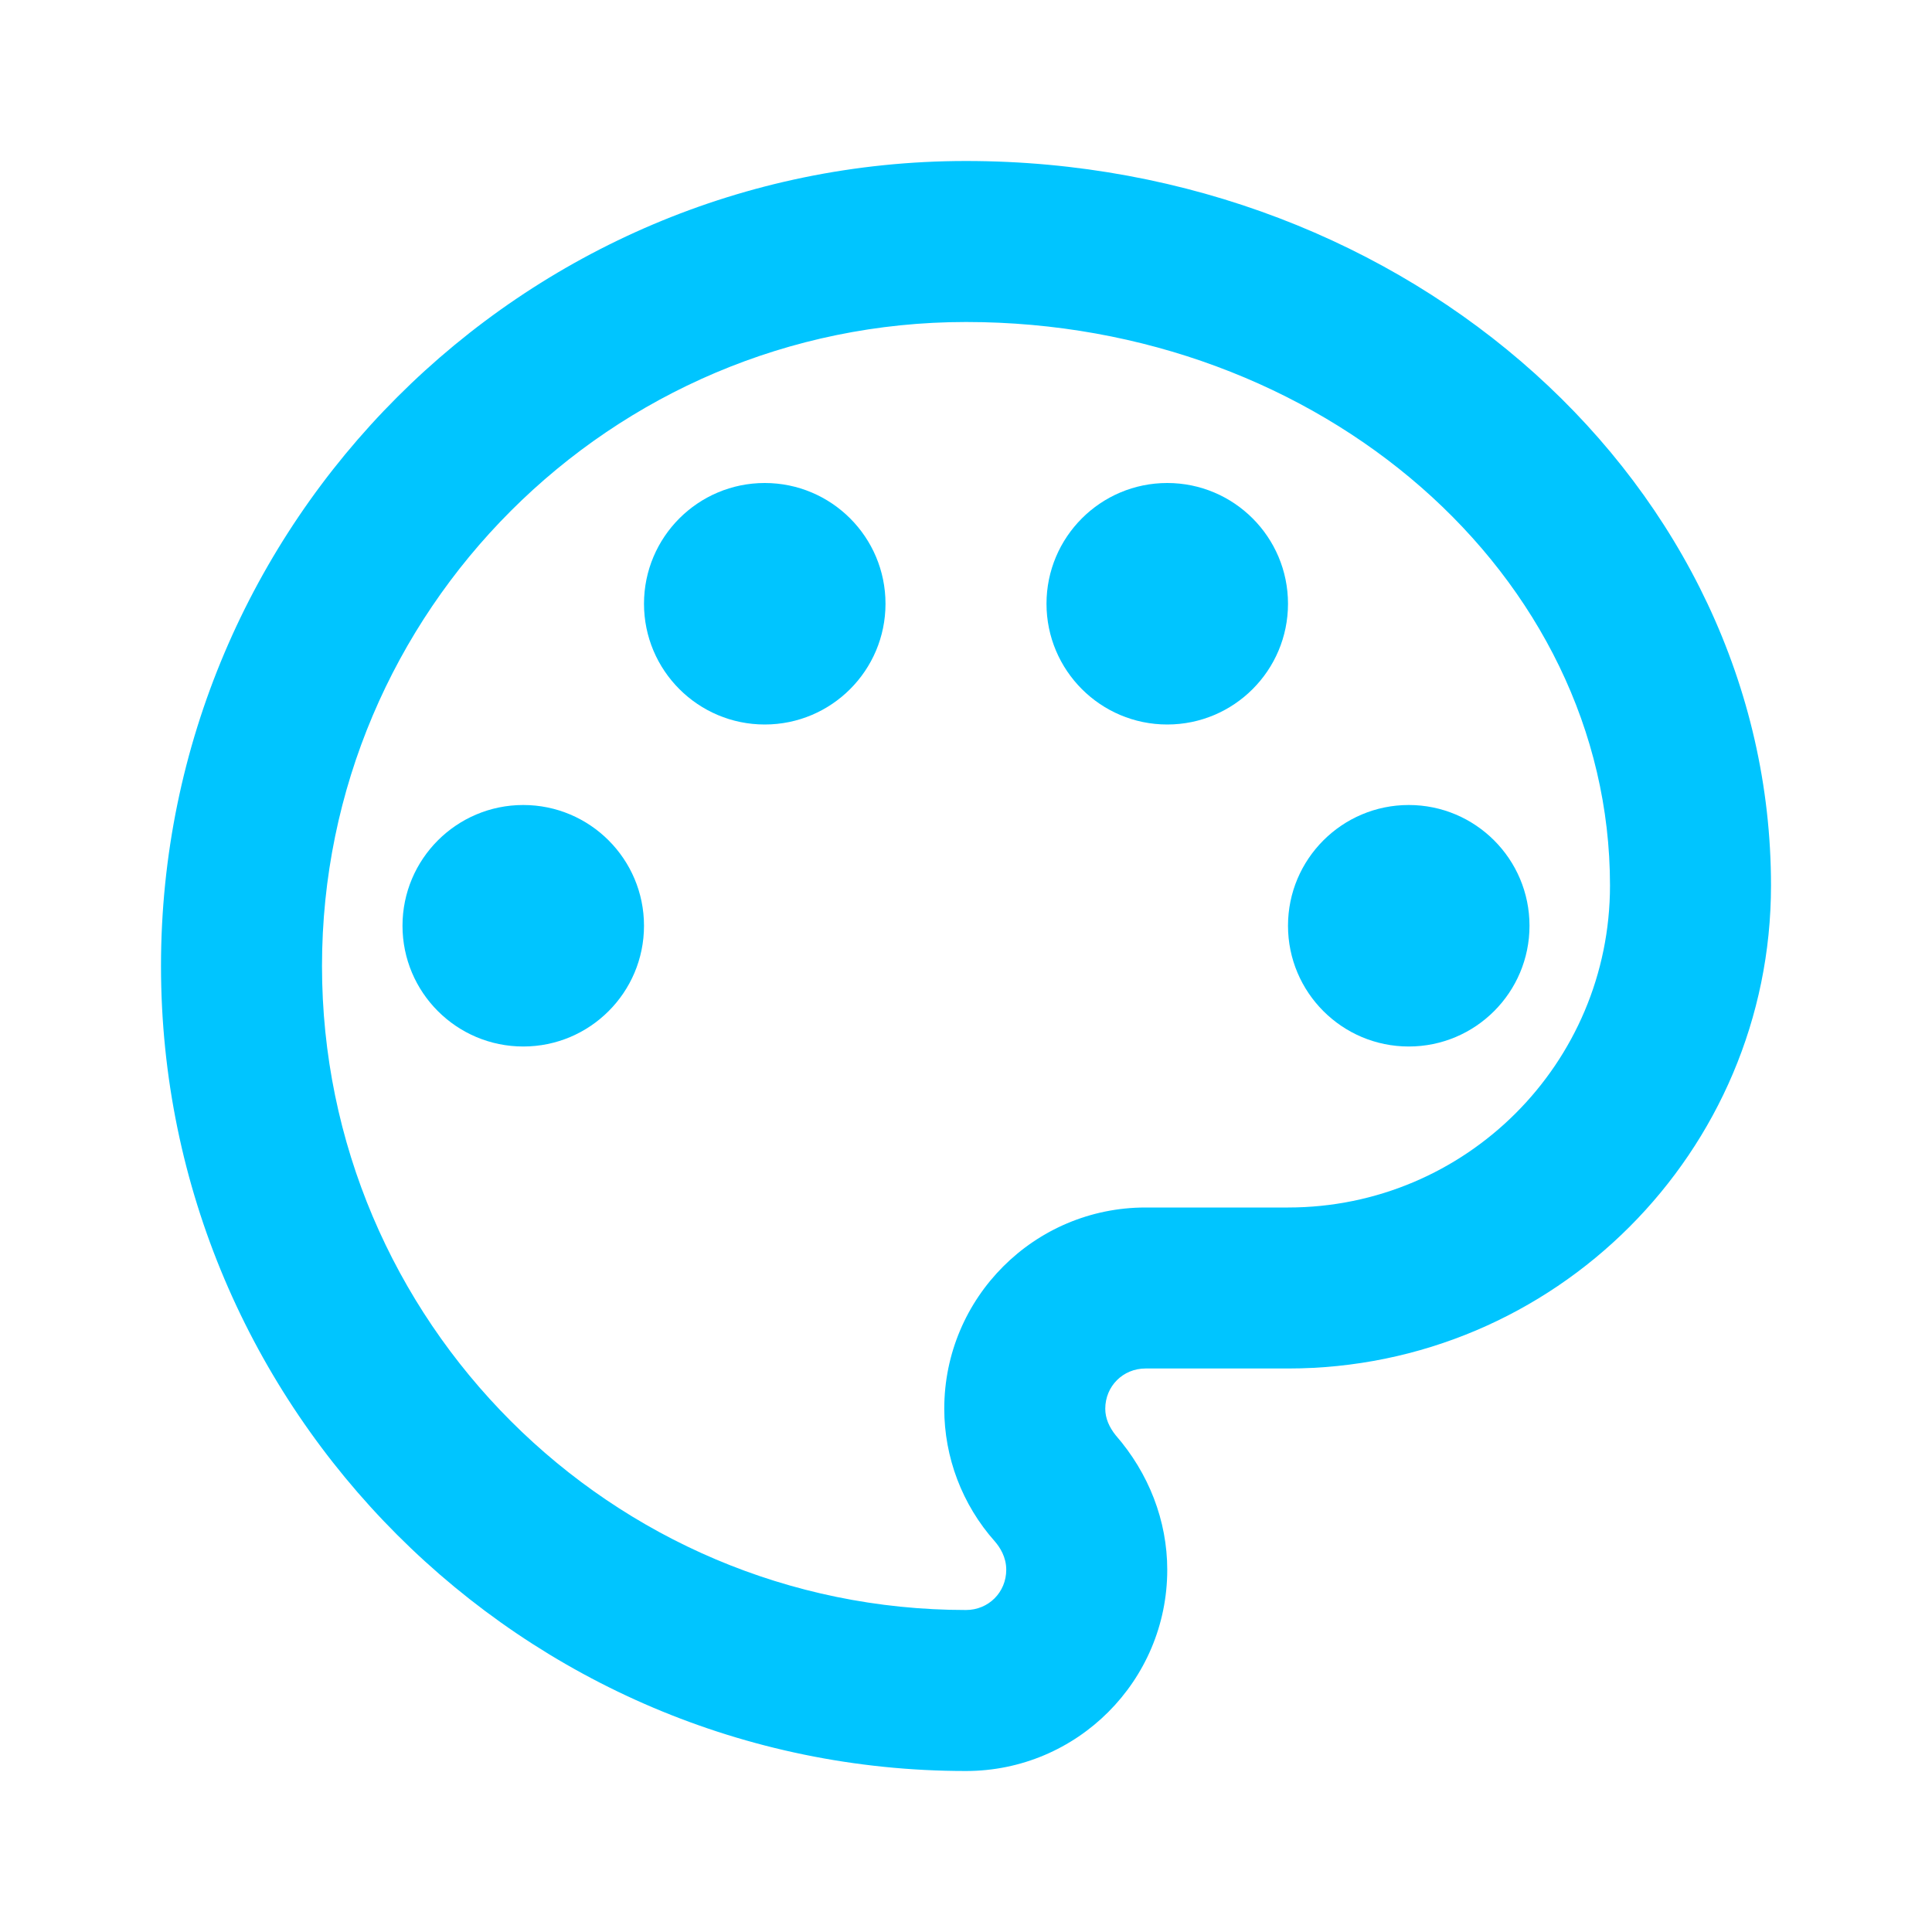
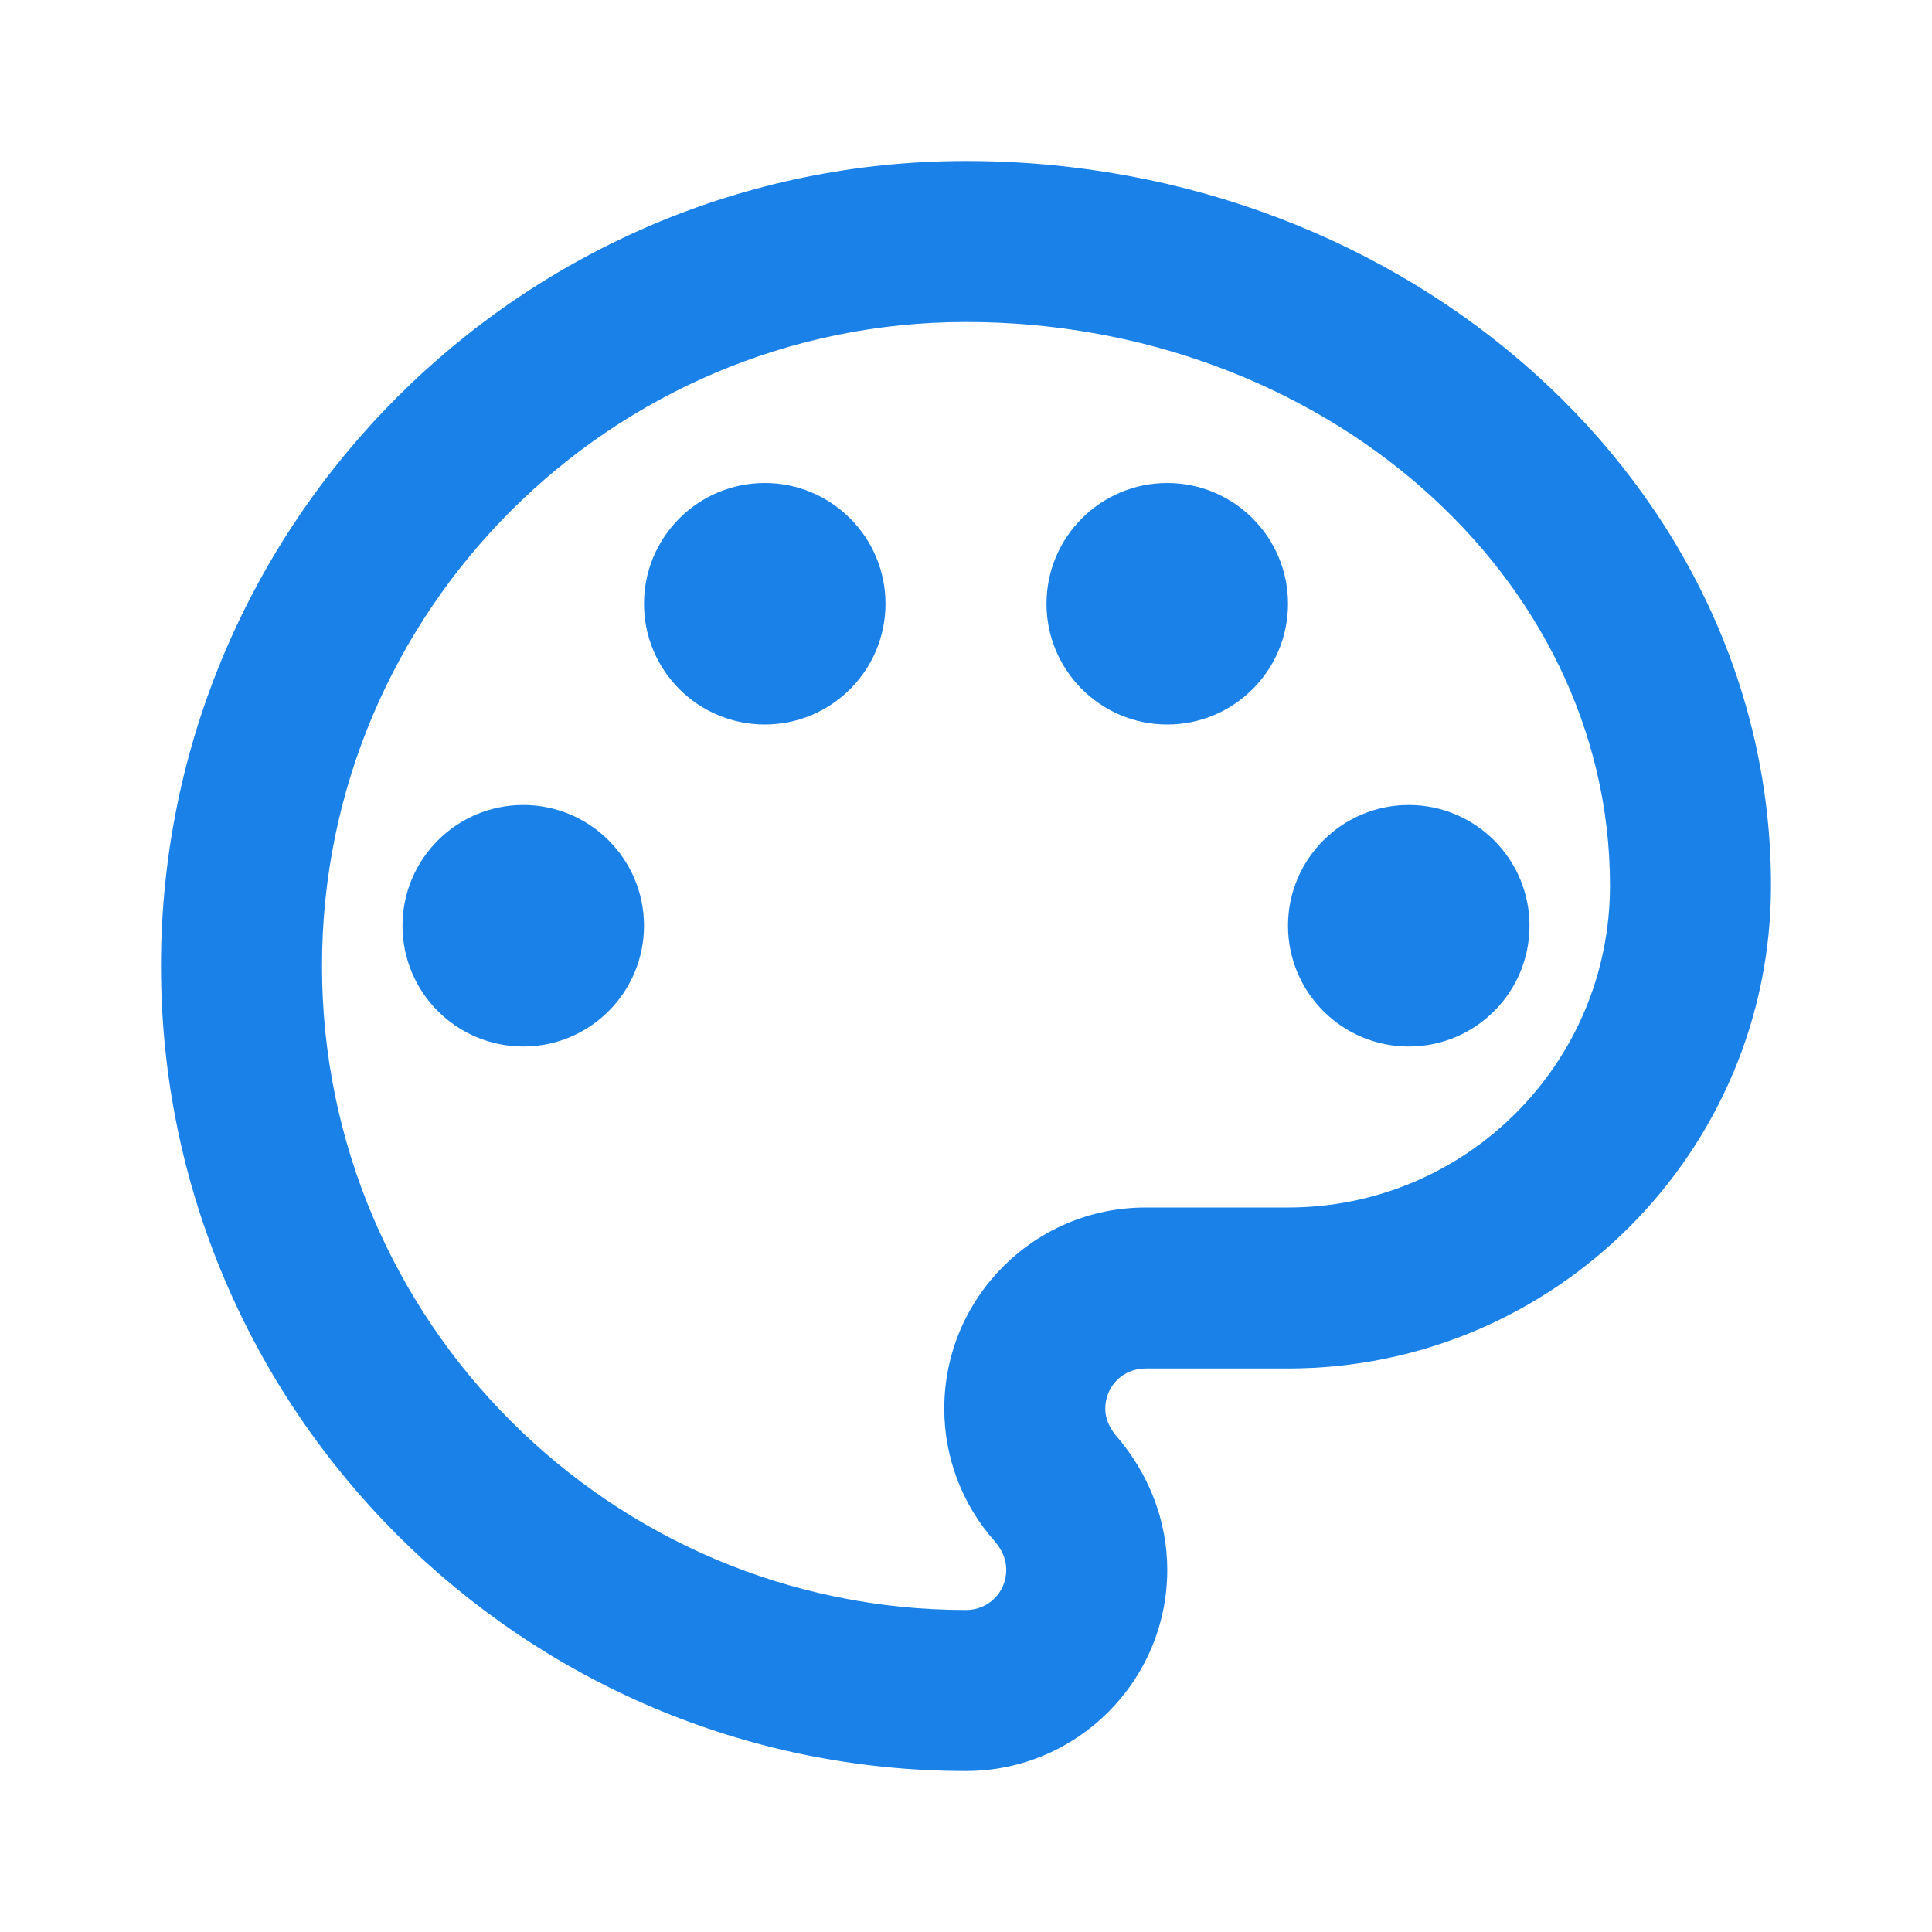
<svg xmlns="http://www.w3.org/2000/svg" width="24" height="24" viewBox="0 0 24 24" fill="none">
-   <g id="palette">
-     <g id="Vector">
-       <path d="M12 22C6.49 22 2 17.51 2 12C2 6.49 6.49 2 12 2C17.51 2 22 6.04 22 11C22 14.31 19.31 17 16 17H14.23C13.95 17 13.73 17.22 13.73 17.5C13.73 17.62 13.78 17.73 13.86 17.83C14.27 18.3 14.5 18.89 14.5 19.5C14.5 20.88 13.38 22 12 22ZM12 4C7.59 4 4 7.59 4 12C4 16.41 7.59 20 12 20C12.28 20 12.5 19.78 12.5 19.5C12.5 19.34 12.42 19.22 12.36 19.15C11.95 18.69 11.73 18.1 11.73 17.5C11.73 16.12 12.85 15 14.23 15H16C18.21 15 20 13.21 20 11C20 7.14 16.41 4 12 4Z" fill="#00C5FF" />
-       <path d="M6.5 13C7.328 13 8 12.328 8 11.5C8 10.672 7.328 10 6.5 10C5.672 10 5 10.672 5 11.5C5 12.328 5.672 13 6.5 13Z" fill="#00C5FF" />
-       <path d="M9.5 9C10.328 9 11 8.328 11 7.5C11 6.672 10.328 6 9.5 6C8.672 6 8 6.672 8 7.5C8 8.328 8.672 9 9.5 9Z" fill="#00C5FF" />
-       <path d="M14.5 9C15.328 9 16 8.328 16 7.5C16 6.672 15.328 6 14.5 6C13.672 6 13 6.672 13 7.5C13 8.328 13.672 9 14.5 9Z" fill="#00C5FF" />
-       <path d="M17.5 13C18.328 13 19 12.328 19 11.5C19 10.672 18.328 10 17.5 10C16.672 10 16 10.672 16 11.5C16 12.328 16.672 13 17.5 13Z" fill="#00C5FF" />
-     </g>
-   </g>
+   <path d="M12 22C6.49 22 2 17.51 2 12C2 6.49 6.49 2 12 2C17.51 2 22 6.04 22 11C22 14.31 19.31 17 16 17H14.23C13.95 17 13.73 17.22 13.73 17.5C13.73 17.62 13.78 17.73 13.86 17.83C14.27 18.3 14.5 18.89 14.5 19.5C14.5 20.88 13.38 22 12 22ZM12 4C7.59 4 4 7.59 4 12C4 16.41 7.59 20 12 20C12.28 20 12.5 19.78 12.5 19.5C12.5 19.34 12.42 19.22 12.36 19.15C11.95 18.69 11.73 18.1 11.73 17.5C11.73 16.12 12.85 15 14.23 15H16C18.21 15 20 13.21 20 11C20 7.14 16.41 4 12 4Z" fill="#1A81E8" />
+   <path d="M6.5 13C7.328 13 8 12.328 8 11.5C8 10.672 7.328 10 6.5 10C5.672 10 5 10.672 5 11.5C5 12.328 5.672 13 6.5 13Z" fill="#1A81E8" />
+   <path d="M9.5 9C10.328 9 11 8.328 11 7.5C11 6.672 10.328 6 9.5 6C8.672 6 8 6.672 8 7.5C8 8.328 8.672 9 9.5 9Z" fill="#1A81E8" />
+   <path d="M14.5 9C15.328 9 16 8.328 16 7.5C16 6.672 15.328 6 14.5 6C13.672 6 13 6.672 13 7.5C13 8.328 13.672 9 14.5 9Z" fill="#1A81E8" />
+   <path d="M17.5 13C18.328 13 19 12.328 19 11.5C19 10.672 18.328 10 17.5 10C16.672 10 16 10.672 16 11.5C16 12.328 16.672 13 17.5 13Z" fill="#1A81E8" />
</svg>
